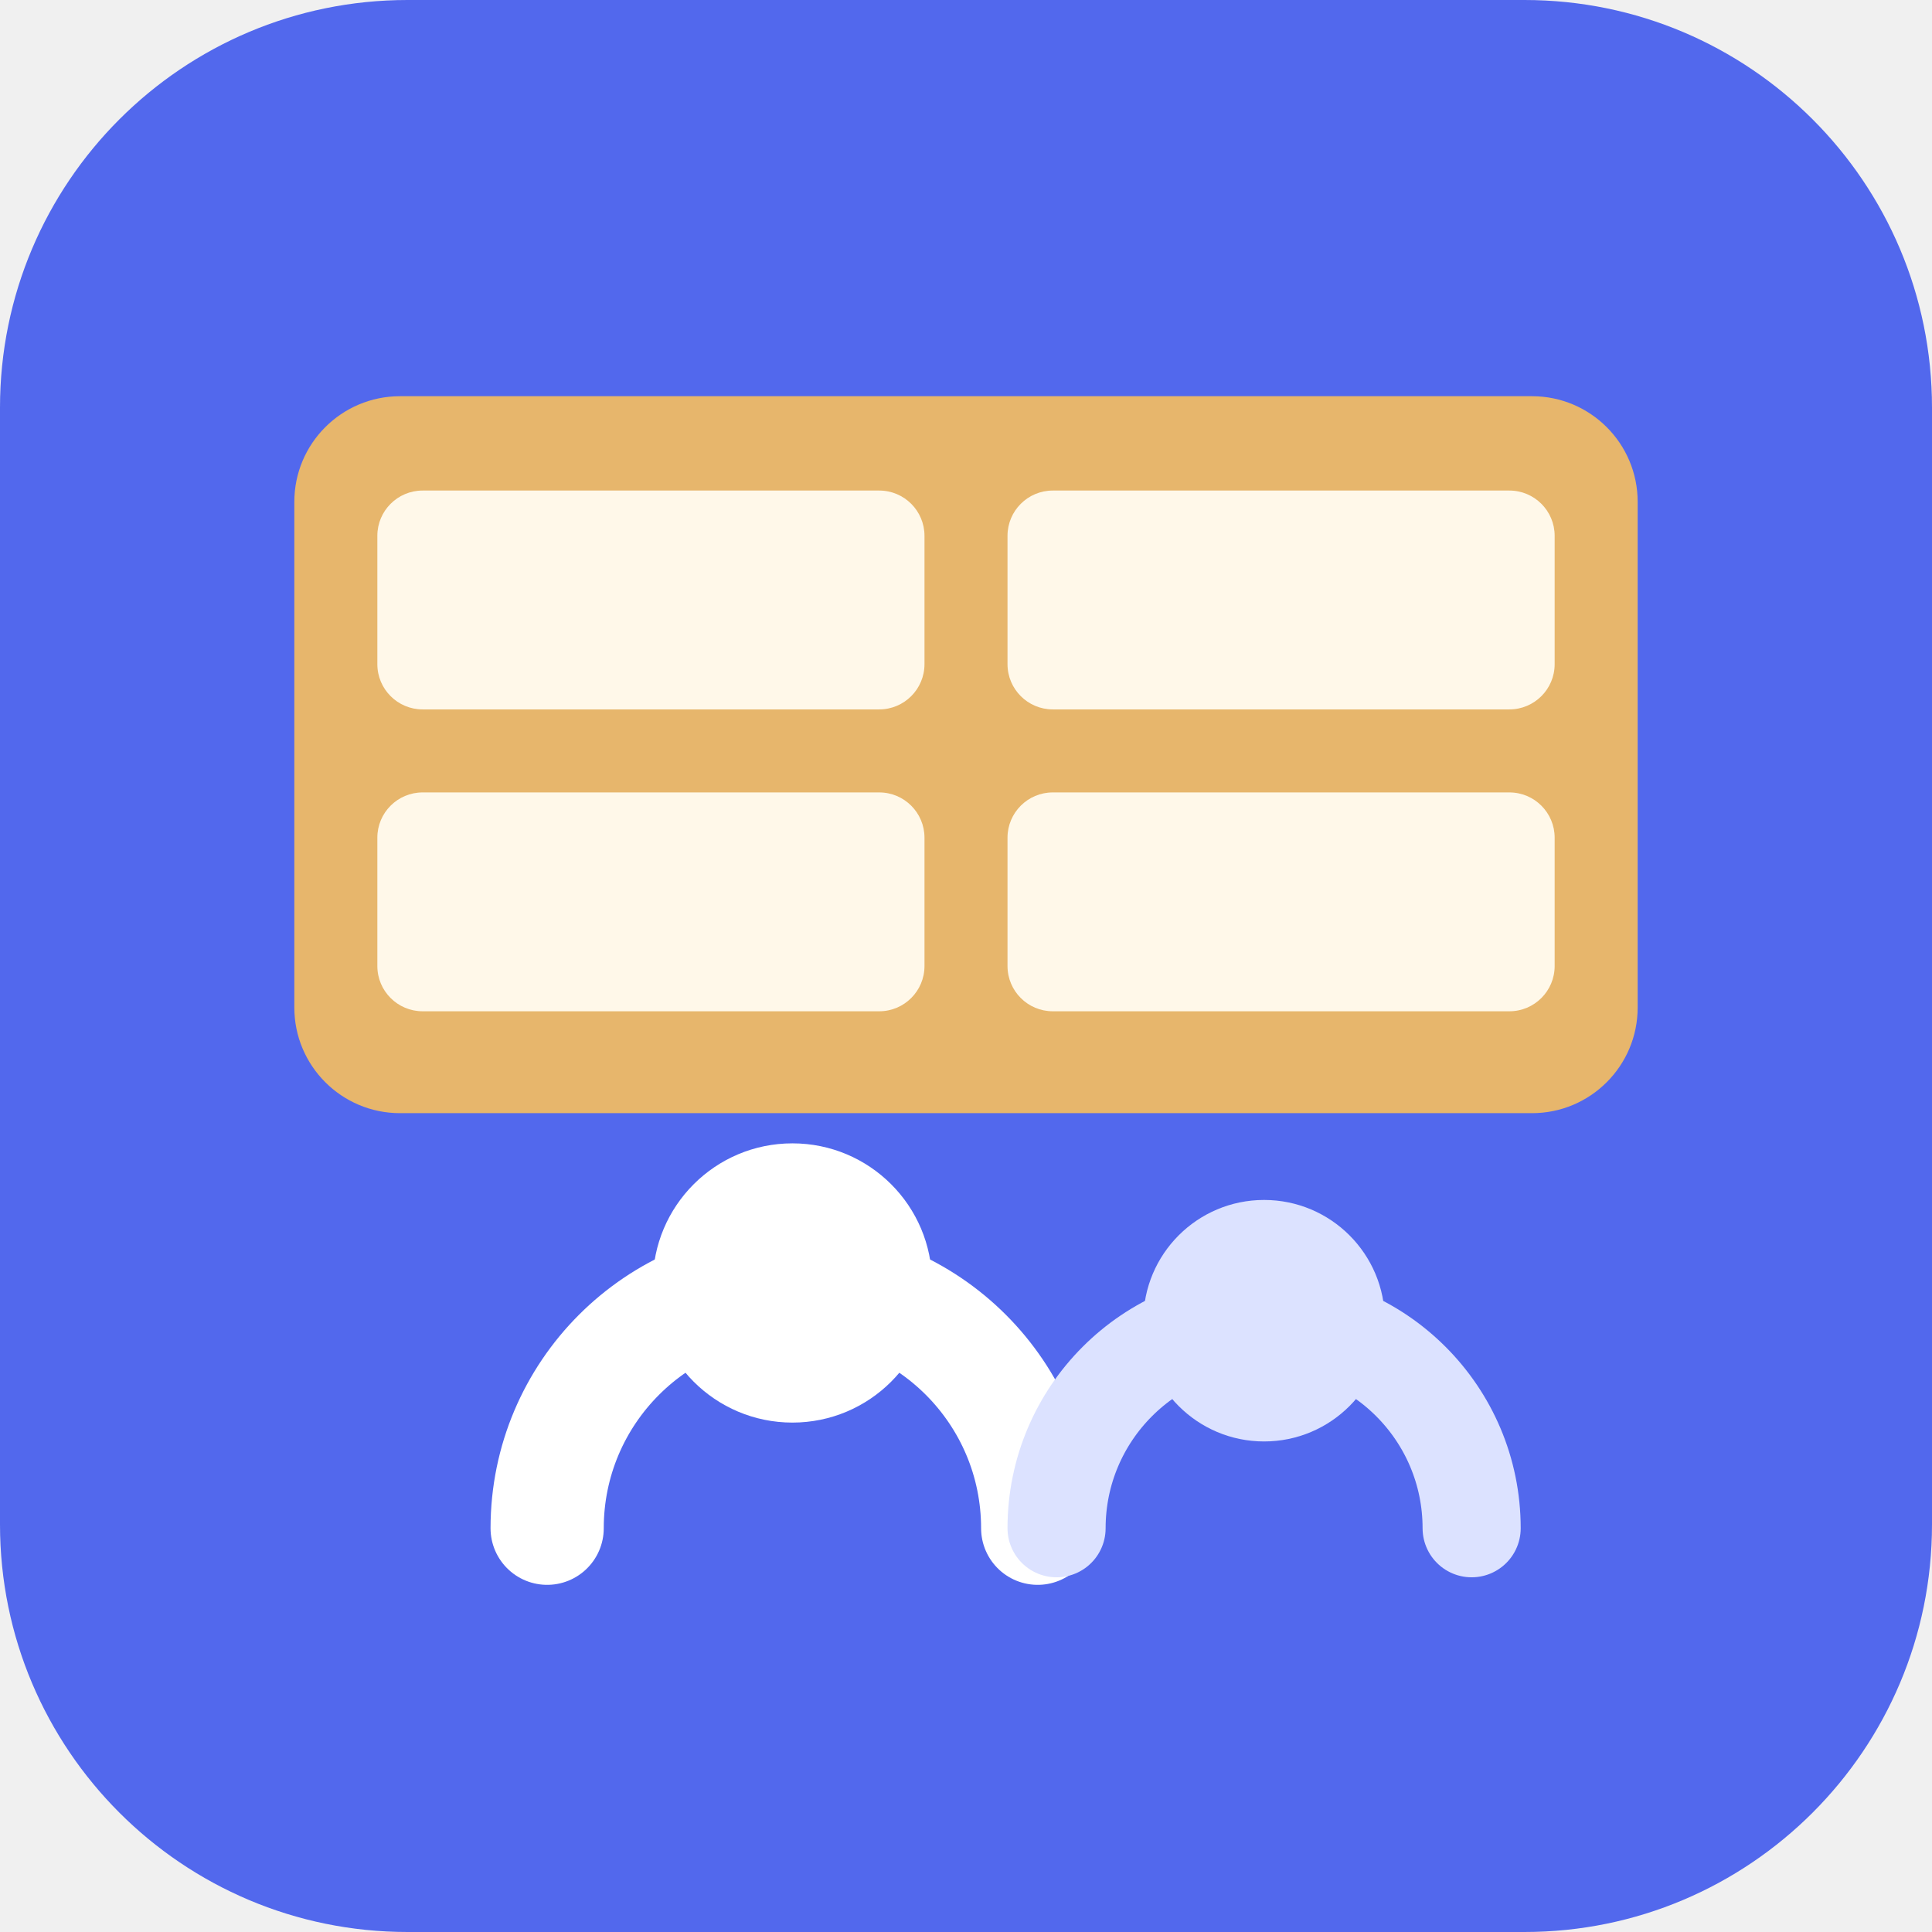
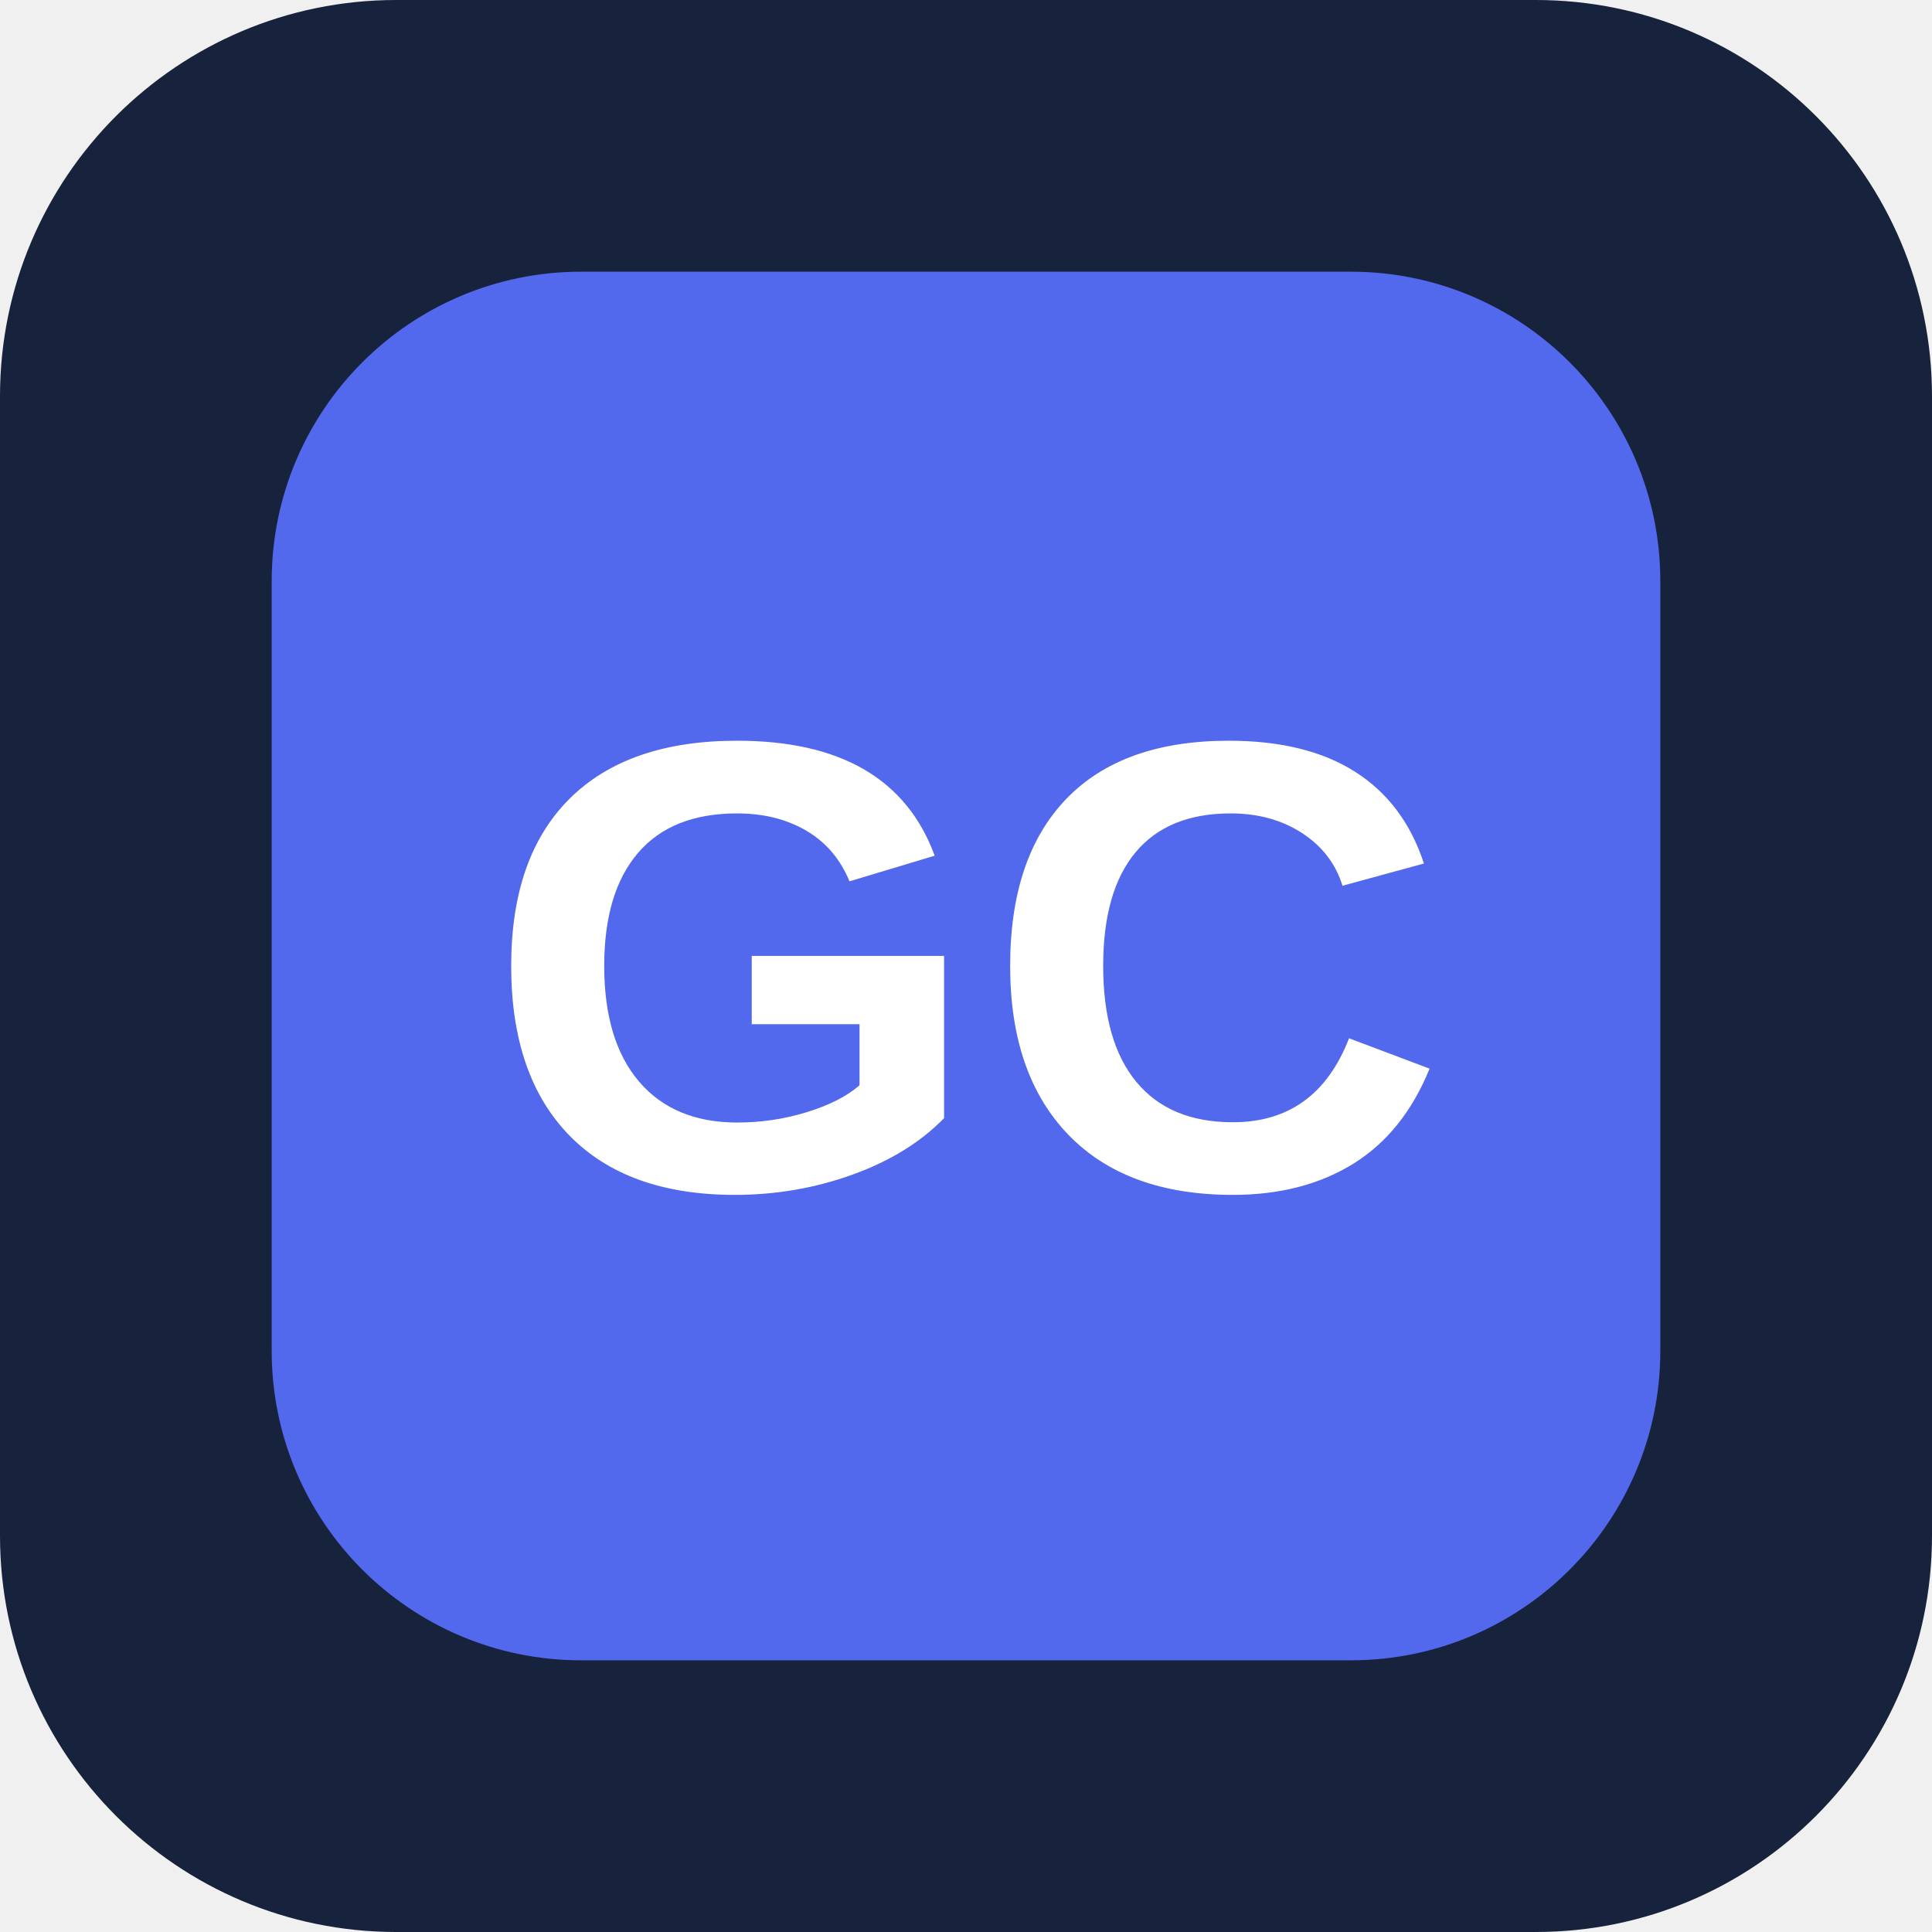
<svg xmlns="http://www.w3.org/2000/svg" viewBox="0 0 512 512">
-   <rect width="512" height="512" rx="108" fill="#5268ed" />
-   <rect x="78" y="105" width="356" height="190" rx="28" fill="#e7b66c" />
-   <rect x="100" y="130" width="145" height="58" rx="12" fill="#fff8e9" />
-   <rect x="267" y="130" width="145" height="58" rx="12" fill="#fff8e9" />
-   <rect x="100" y="210" width="145" height="58" rx="12" fill="#fff8e9" />
-   <rect x="267" y="210" width="145" height="58" rx="12" fill="#fff8e9" />
-   <path d="M145 405a65 65 0 0 1 130 0" fill="none" stroke="white" stroke-width="30" stroke-linecap="round" />
-   <circle cx="210" cy="340" r="37" fill="white" />
-   <path d="M280 405a55 55 0 0 1 110 0" fill="none" stroke="#dce2ff" stroke-width="26" stroke-linecap="round" />
-   <circle cx="335" cy="350" r="32" fill="#dce2ff" />
+   <rect width="512" height="512" rx="105" fill="#17223c" />
+   <rect x="72" y="72" width="368" height="368" rx="82" fill="#5268ed" />
+   <text x="256" y="315" text-anchor="middle" font-family="Arial" font-weight="800" font-size="170" fill="white">GC</text>
</svg>
